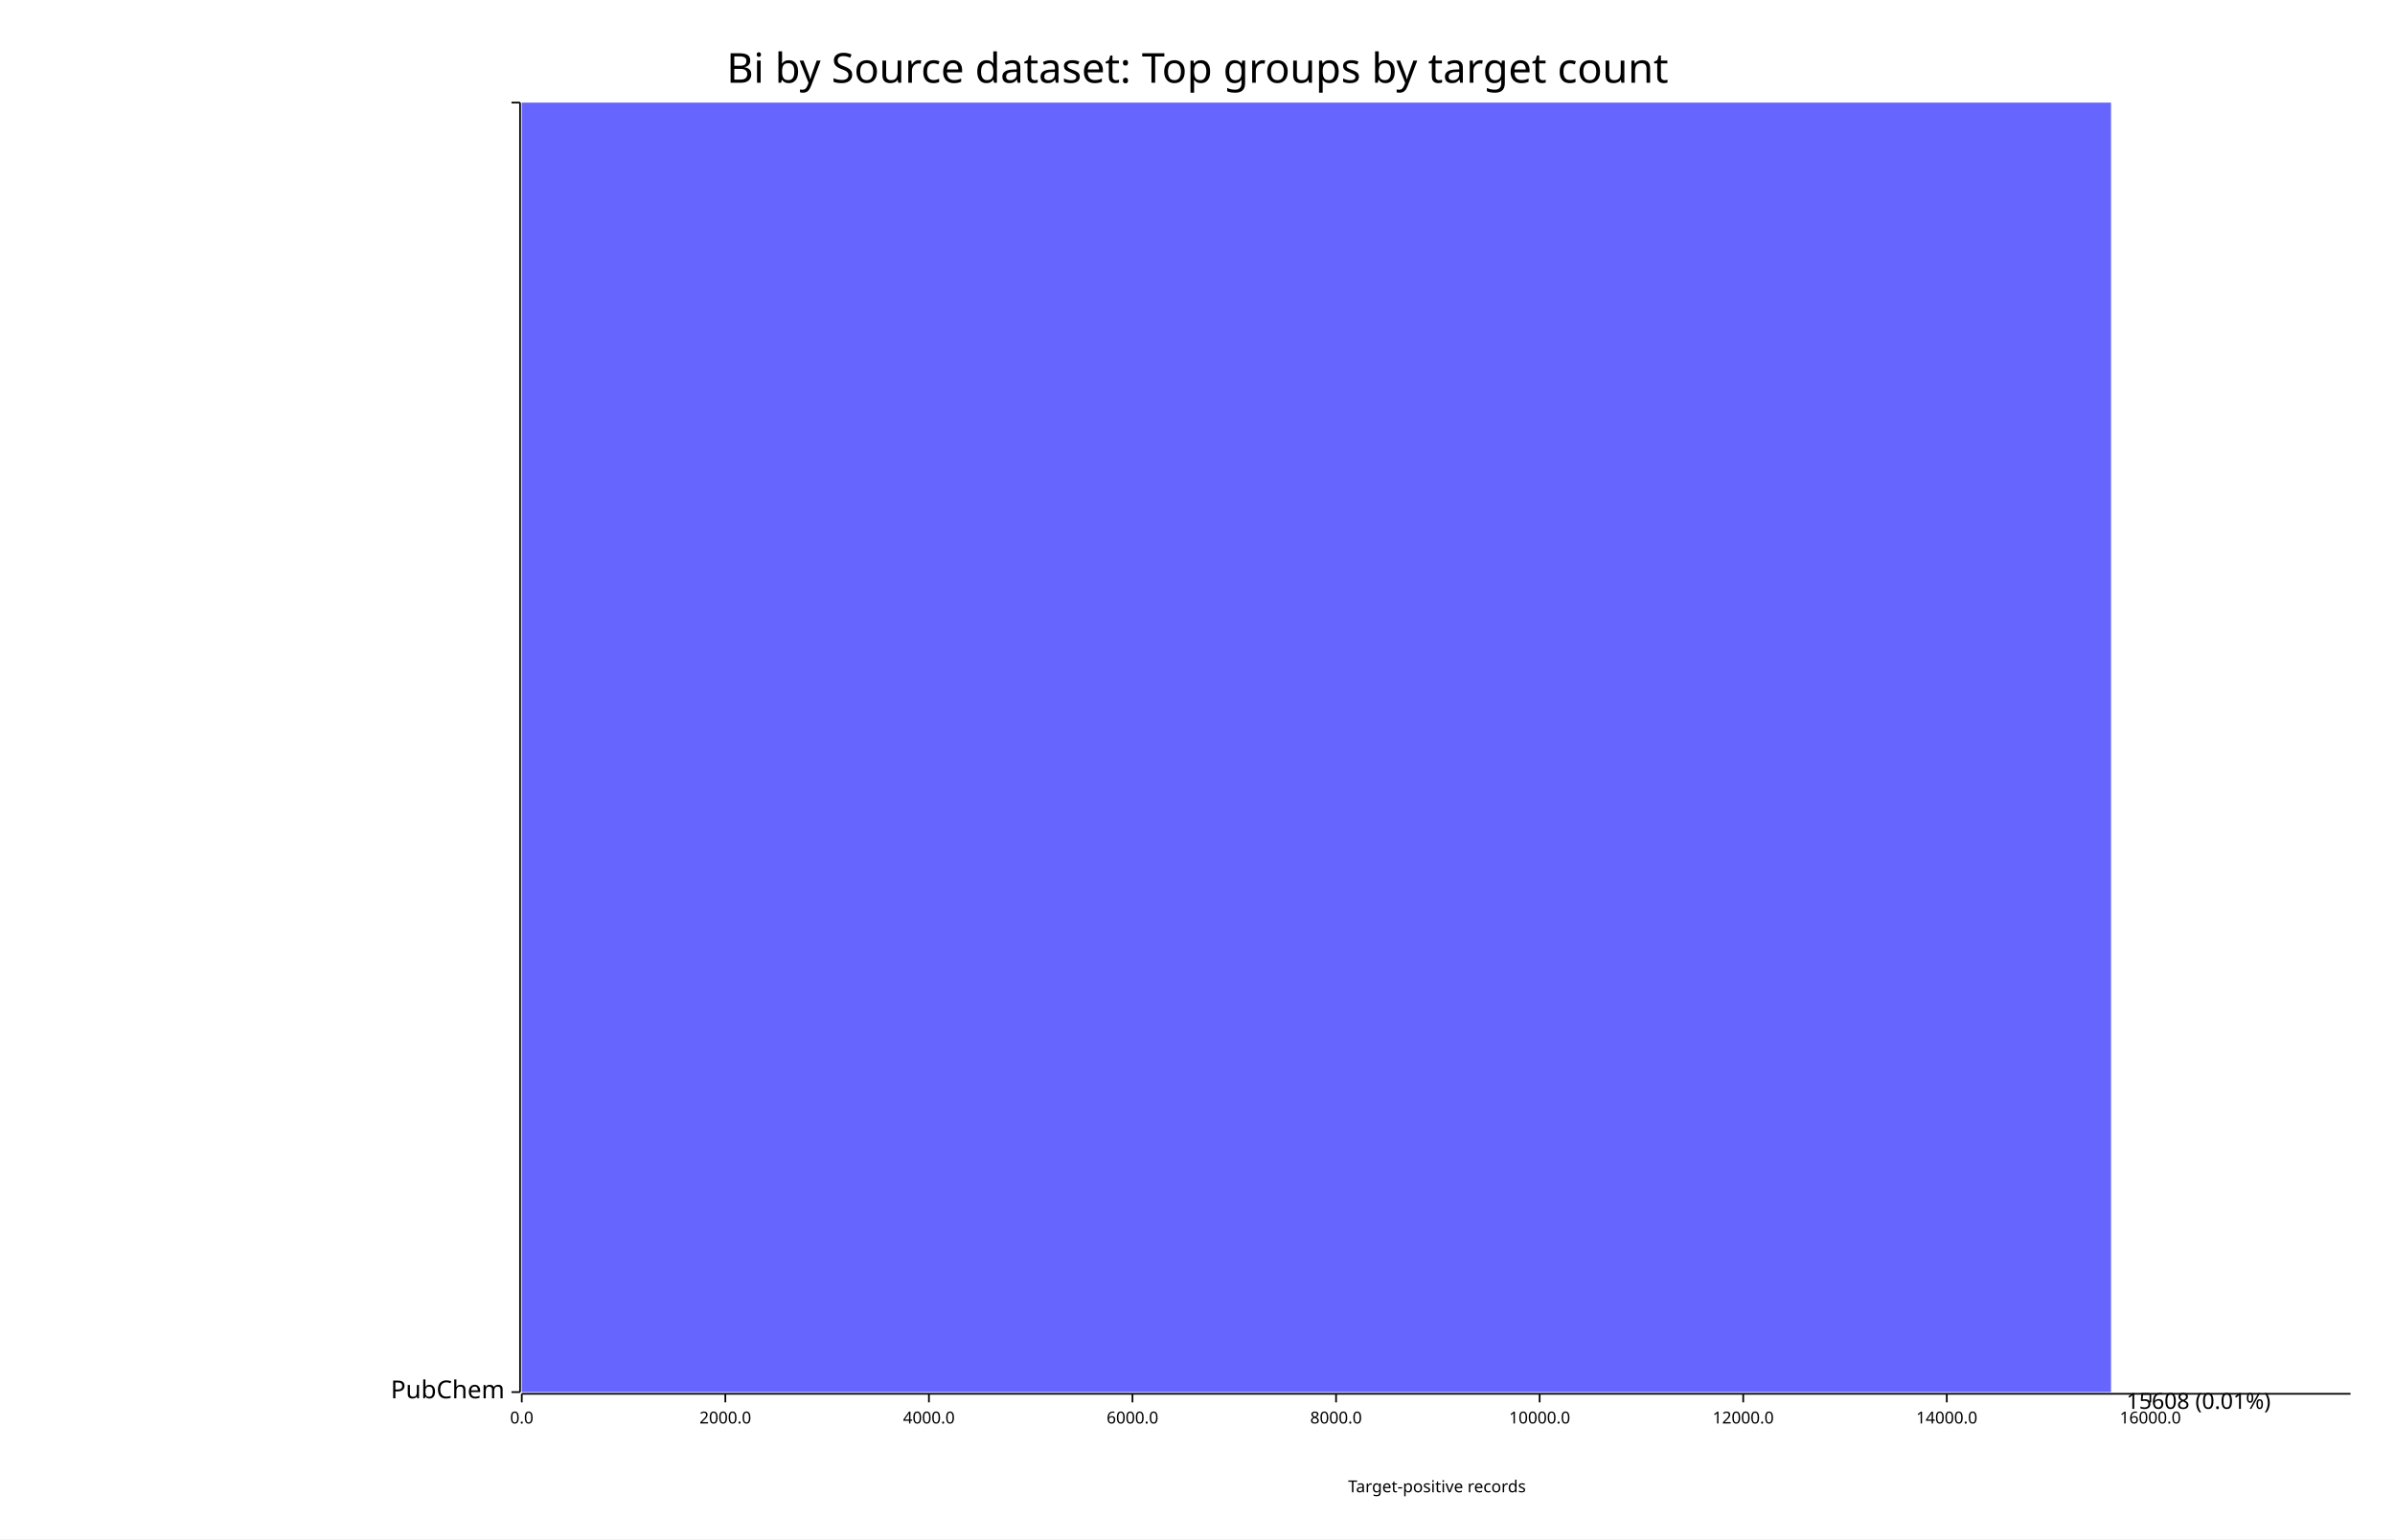
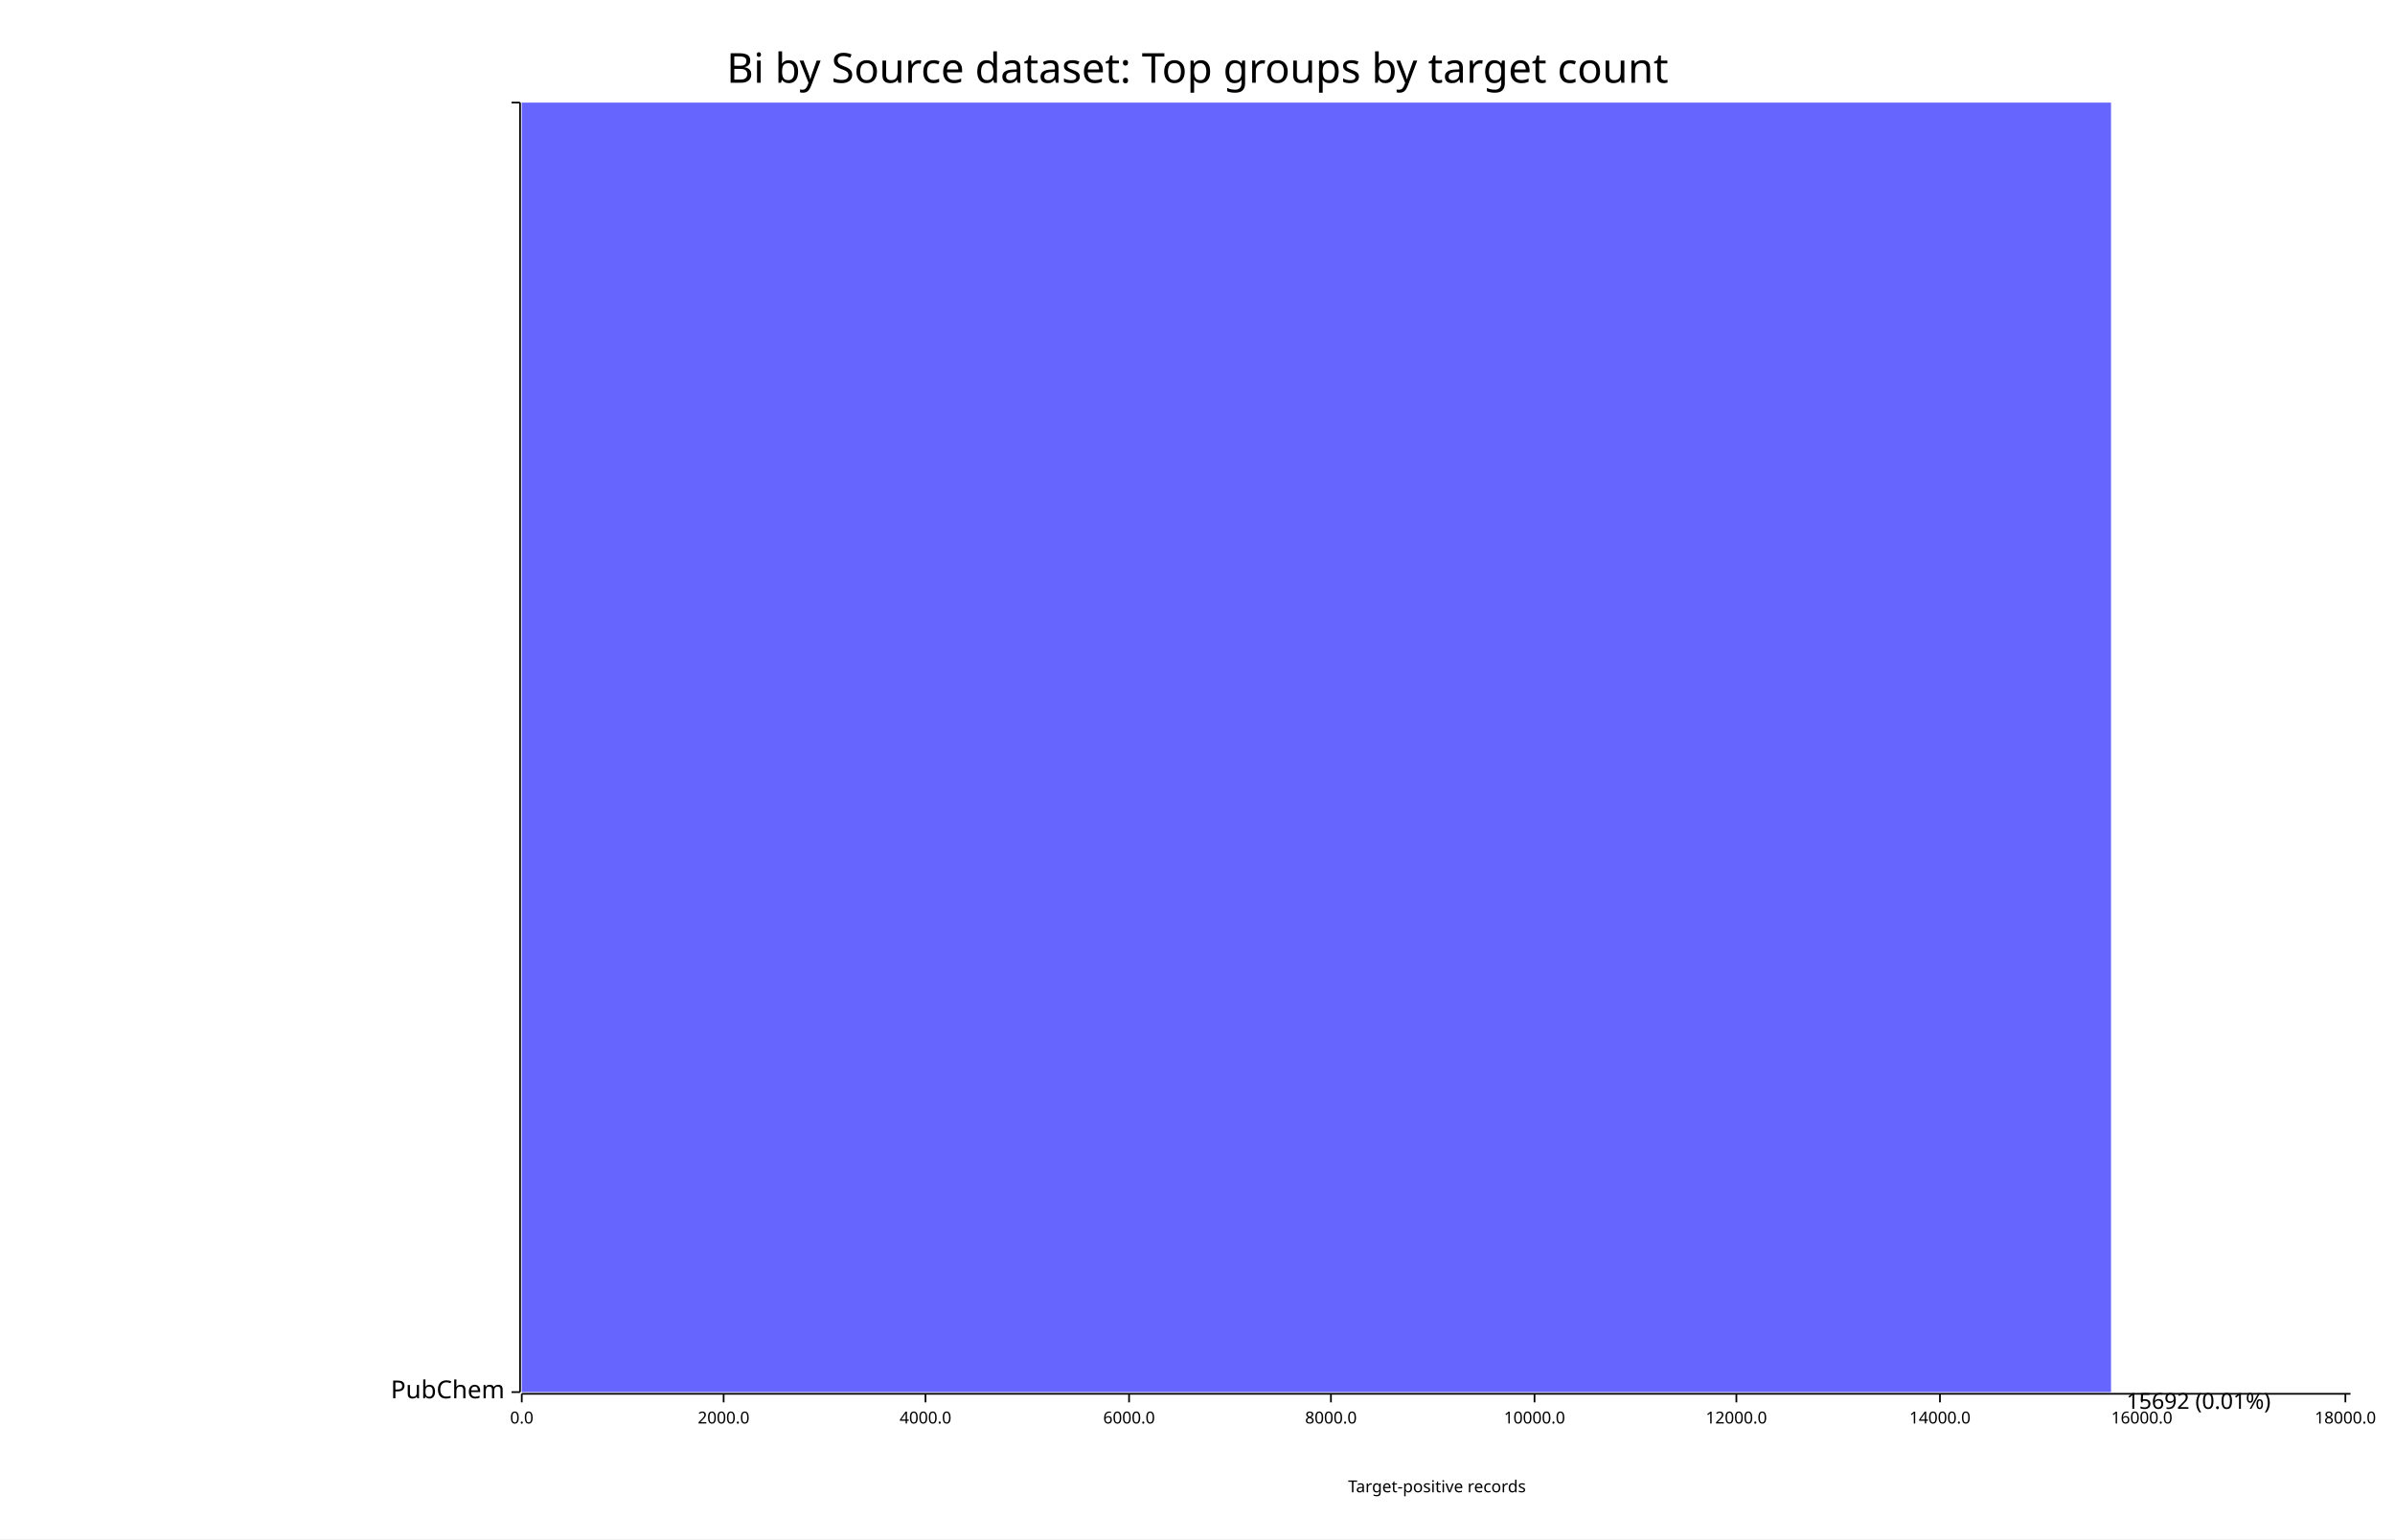
<svg xmlns="http://www.w3.org/2000/svg" width="1400" height="900" viewBox="0 0 1400 900">
  <rect x="0" y="0" width="1400" height="900" opacity="1" fill="#FFFFFF" stroke="none" />
  <text x="700" y="30" dy="0.76em" text-anchor="middle" font-family="sans-serif" font-size="24.194" opacity="1" fill="#000000">
Bi by Source dataset: Top groups by target count
</text>
  <text x="840" y="875" dy="-0.5ex" text-anchor="middle" font-family="sans-serif" font-size="9.677" opacity="1" fill="#000000">
Target-positive records
</text>
  <polyline fill="none" opacity="1" stroke="#000000" stroke-width="1" points="304,60 304,814 " />
  <text x="295" y="814" dy="0.5ex" text-anchor="end" font-family="sans-serif" font-size="14.516" opacity="1" fill="#000000">
PubChem
</text>
  <polyline fill="none" opacity="1" stroke="#000000" stroke-width="1" points="299,814 304,814 " />
  <text x="295" y="60" dy="0.5ex" text-anchor="end" font-family="sans-serif" font-size="14.516" opacity="1" fill="#000000">

</text>
  <polyline fill="none" opacity="1" stroke="#000000" stroke-width="1" points="299,60 304,60 " />
  <polyline fill="none" opacity="1" stroke="#000000" stroke-width="1" points="305,815 1374,815 " />
  <text x="305" y="825" dy="0.76em" text-anchor="middle" font-family="sans-serif" font-size="9.677" opacity="1" fill="#000000">
0.0
</text>
  <polyline fill="none" opacity="1" stroke="#000000" stroke-width="1" points="305,815 305,820 " />
-   <text x="424" y="825" dy="0.76em" text-anchor="middle" font-family="sans-serif" font-size="9.677" opacity="1" fill="#000000">
+   <text x="423" y="825" dy="0.76em" text-anchor="middle" font-family="sans-serif" font-size="9.677" opacity="1" fill="#000000">
2000.0
</text>
-   <polyline fill="none" opacity="1" stroke="#000000" stroke-width="1" points="424,815 424,820 " />
-   <text x="543" y="825" dy="0.76em" text-anchor="middle" font-family="sans-serif" font-size="9.677" opacity="1" fill="#000000">
+   <polyline fill="none" opacity="1" stroke="#000000" stroke-width="1" points="423,815 423,820 " />
+   <text x="541" y="825" dy="0.76em" text-anchor="middle" font-family="sans-serif" font-size="9.677" opacity="1" fill="#000000">
4000.0
</text>
-   <polyline fill="none" opacity="1" stroke="#000000" stroke-width="1" points="543,815 543,820 " />
-   <text x="662" y="825" dy="0.76em" text-anchor="middle" font-family="sans-serif" font-size="9.677" opacity="1" fill="#000000">
+   <polyline fill="none" opacity="1" stroke="#000000" stroke-width="1" points="541,815 541,820 " />
+   <text x="660" y="825" dy="0.76em" text-anchor="middle" font-family="sans-serif" font-size="9.677" opacity="1" fill="#000000">
6000.0
</text>
-   <polyline fill="none" opacity="1" stroke="#000000" stroke-width="1" points="662,815 662,820 " />
-   <text x="781" y="825" dy="0.76em" text-anchor="middle" font-family="sans-serif" font-size="9.677" opacity="1" fill="#000000">
+   <polyline fill="none" opacity="1" stroke="#000000" stroke-width="1" points="660,815 660,820 " />
+   <text x="778" y="825" dy="0.76em" text-anchor="middle" font-family="sans-serif" font-size="9.677" opacity="1" fill="#000000">
8000.0
</text>
-   <polyline fill="none" opacity="1" stroke="#000000" stroke-width="1" points="781,815 781,820 " />
-   <text x="900" y="825" dy="0.76em" text-anchor="middle" font-family="sans-serif" font-size="9.677" opacity="1" fill="#000000">
+   <polyline fill="none" opacity="1" stroke="#000000" stroke-width="1" points="778,815 778,820 " />
+   <text x="897" y="825" dy="0.76em" text-anchor="middle" font-family="sans-serif" font-size="9.677" opacity="1" fill="#000000">
10000.0
</text>
-   <polyline fill="none" opacity="1" stroke="#000000" stroke-width="1" points="900,815 900,820 " />
-   <text x="1019" y="825" dy="0.76em" text-anchor="middle" font-family="sans-serif" font-size="9.677" opacity="1" fill="#000000">
+   <polyline fill="none" opacity="1" stroke="#000000" stroke-width="1" points="897,815 897,820 " />
+   <text x="1015" y="825" dy="0.76em" text-anchor="middle" font-family="sans-serif" font-size="9.677" opacity="1" fill="#000000">
12000.0
</text>
-   <polyline fill="none" opacity="1" stroke="#000000" stroke-width="1" points="1019,815 1019,820 " />
-   <text x="1138" y="825" dy="0.76em" text-anchor="middle" font-family="sans-serif" font-size="9.677" opacity="1" fill="#000000">
+   <polyline fill="none" opacity="1" stroke="#000000" stroke-width="1" points="1015,815 1015,820 " />
+   <text x="1134" y="825" dy="0.76em" text-anchor="middle" font-family="sans-serif" font-size="9.677" opacity="1" fill="#000000">
14000.0
</text>
-   <polyline fill="none" opacity="1" stroke="#000000" stroke-width="1" points="1138,815 1138,820 " />
-   <text x="1257" y="825" dy="0.76em" text-anchor="middle" font-family="sans-serif" font-size="9.677" opacity="1" fill="#000000">
+   <polyline fill="none" opacity="1" stroke="#000000" stroke-width="1" points="1134,815 1134,820 " />
+   <text x="1252" y="825" dy="0.76em" text-anchor="middle" font-family="sans-serif" font-size="9.677" opacity="1" fill="#000000">
16000.0
</text>
-   <polyline fill="none" opacity="1" stroke="#000000" stroke-width="1" points="1257,815 1257,820 " />
+   <polyline fill="none" opacity="1" stroke="#000000" stroke-width="1" points="1252,815 1252,820 " />
+   <text x="1371" y="825" dy="0.76em" text-anchor="middle" font-family="sans-serif" font-size="9.677" opacity="1" fill="#000000">
+ 18000.0
+ </text>
+   <polyline fill="none" opacity="1" stroke="#000000" stroke-width="1" points="1371,815 1371,820 " />
  <rect x="305" y="60" width="929" height="754" opacity="0.6" fill="#0000FF" stroke="none" />
  <text x="1243" y="814" dy="0.76em" text-anchor="start" font-family="sans-serif" font-size="12.903" opacity="1" fill="#000000">
- 15608 (0.01%)
+ 15692 (0.01%)
</text>
</svg>
